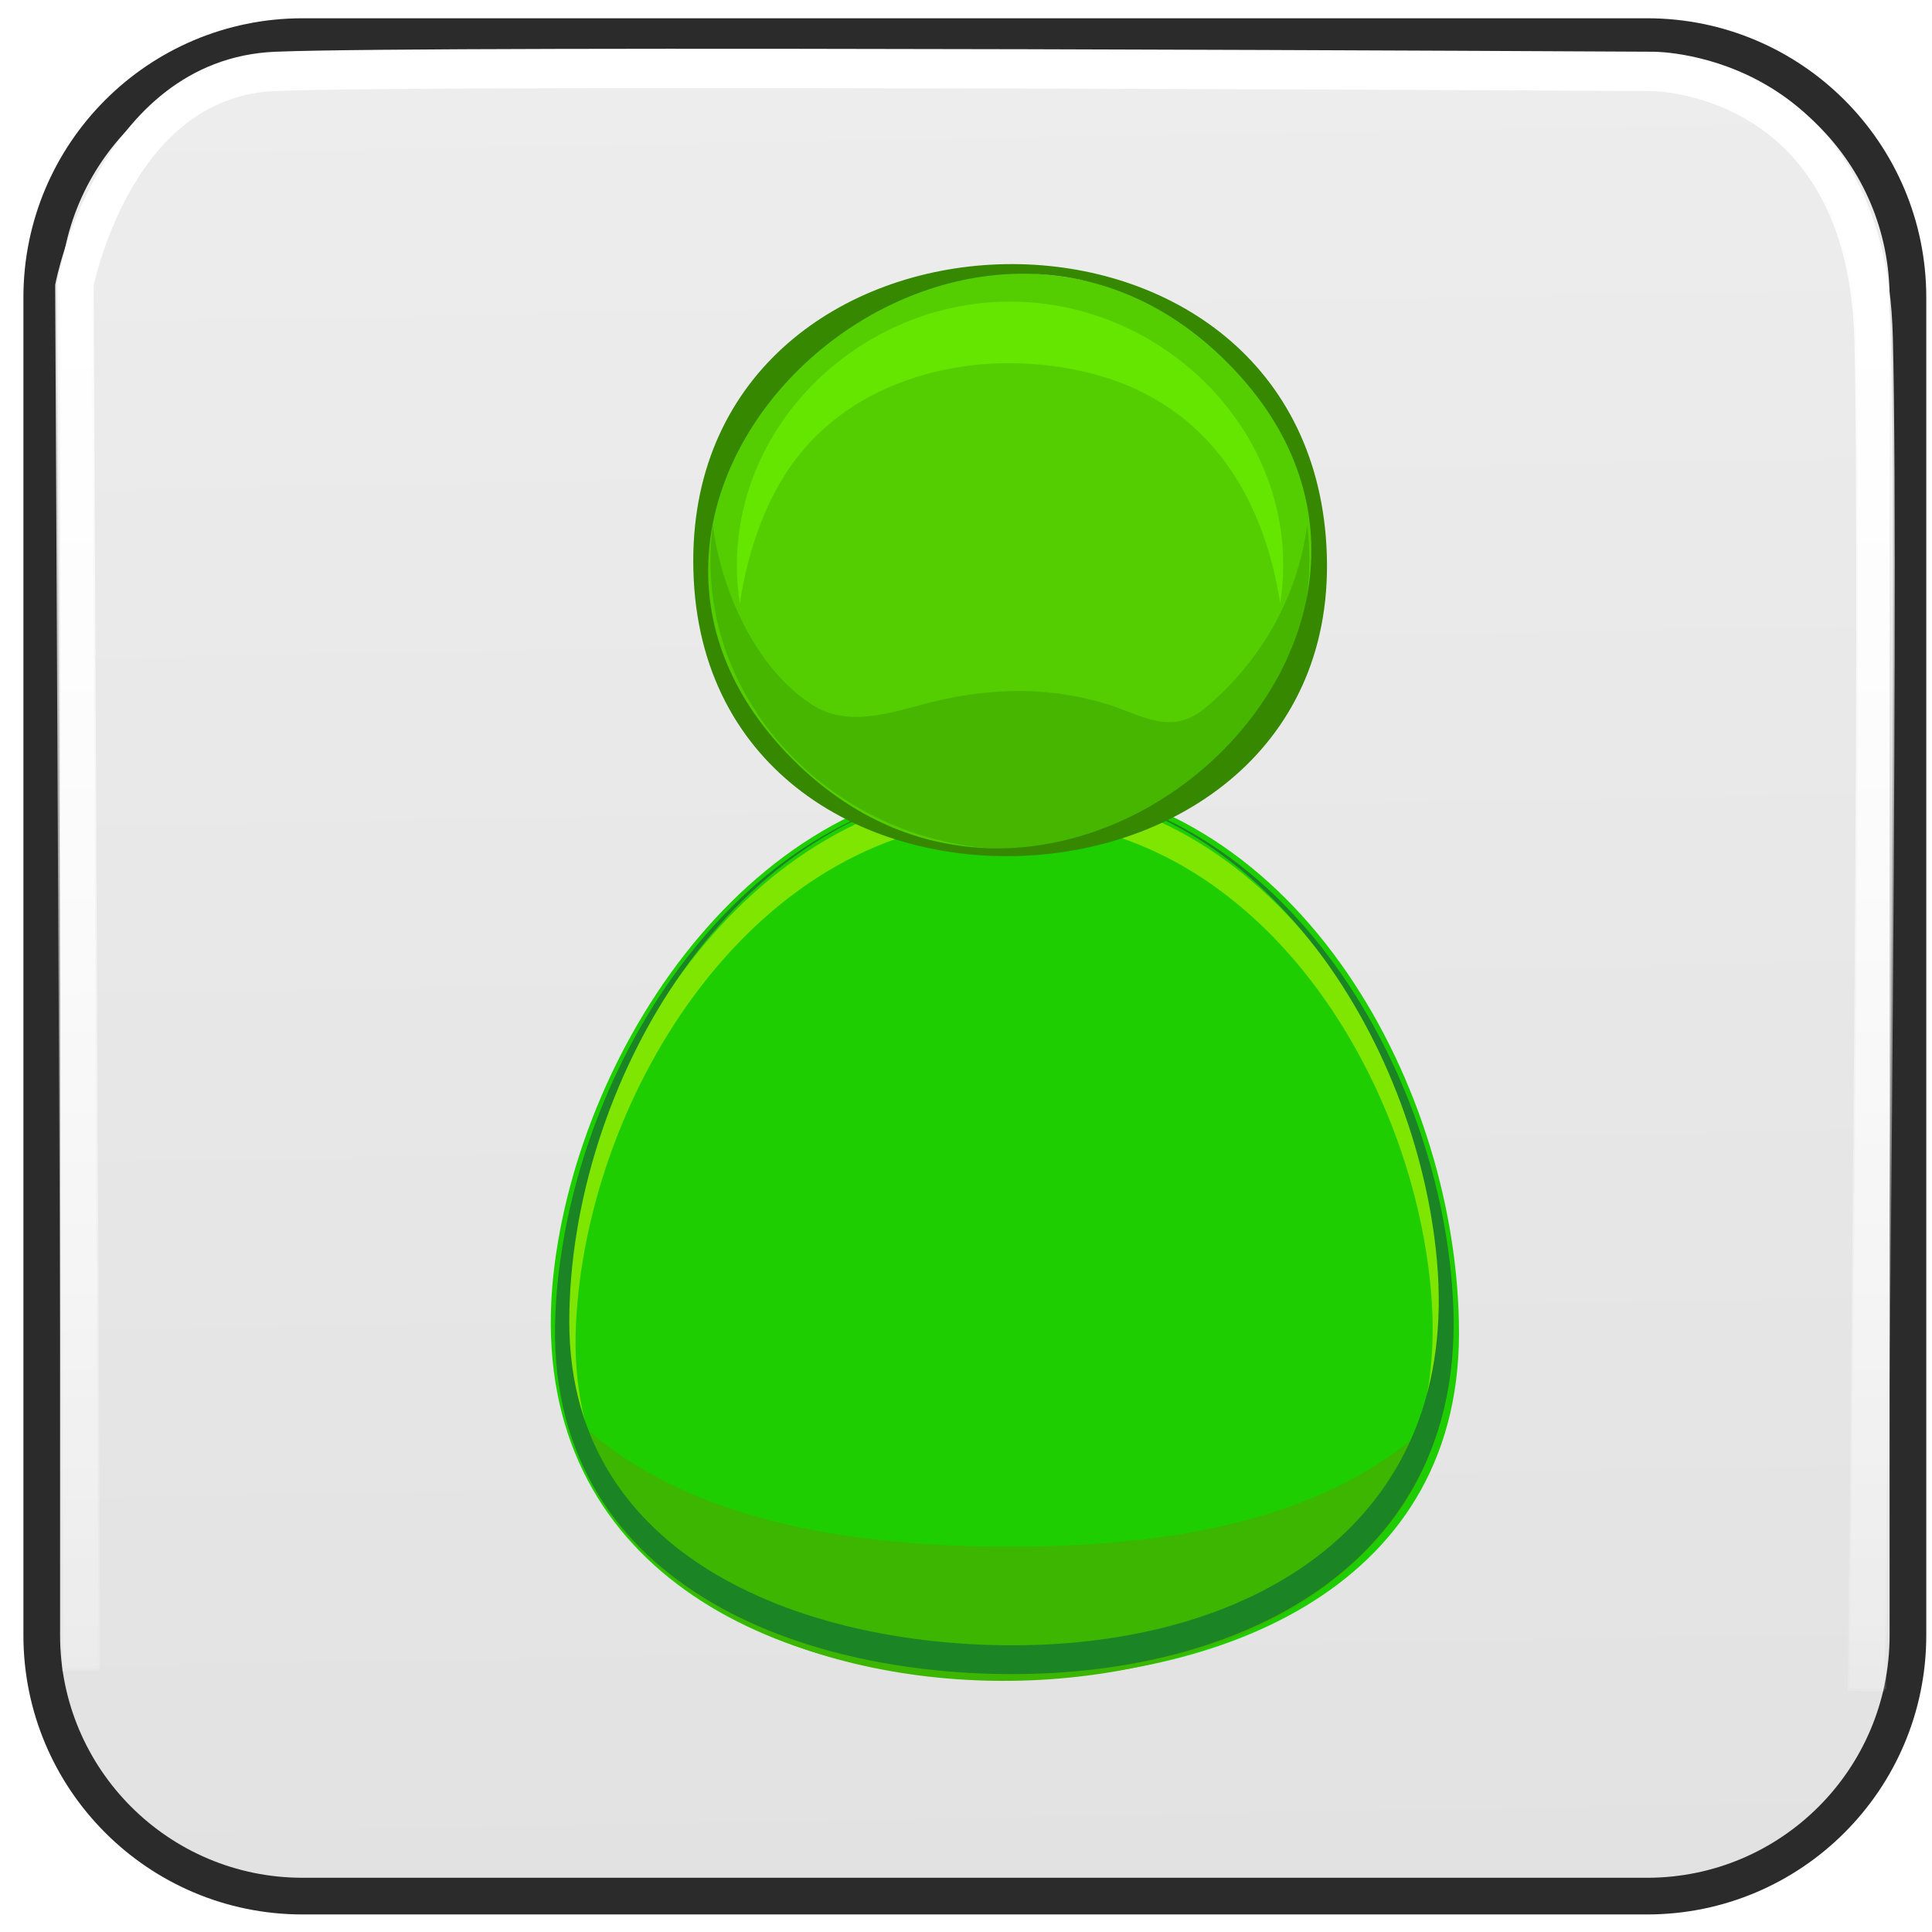
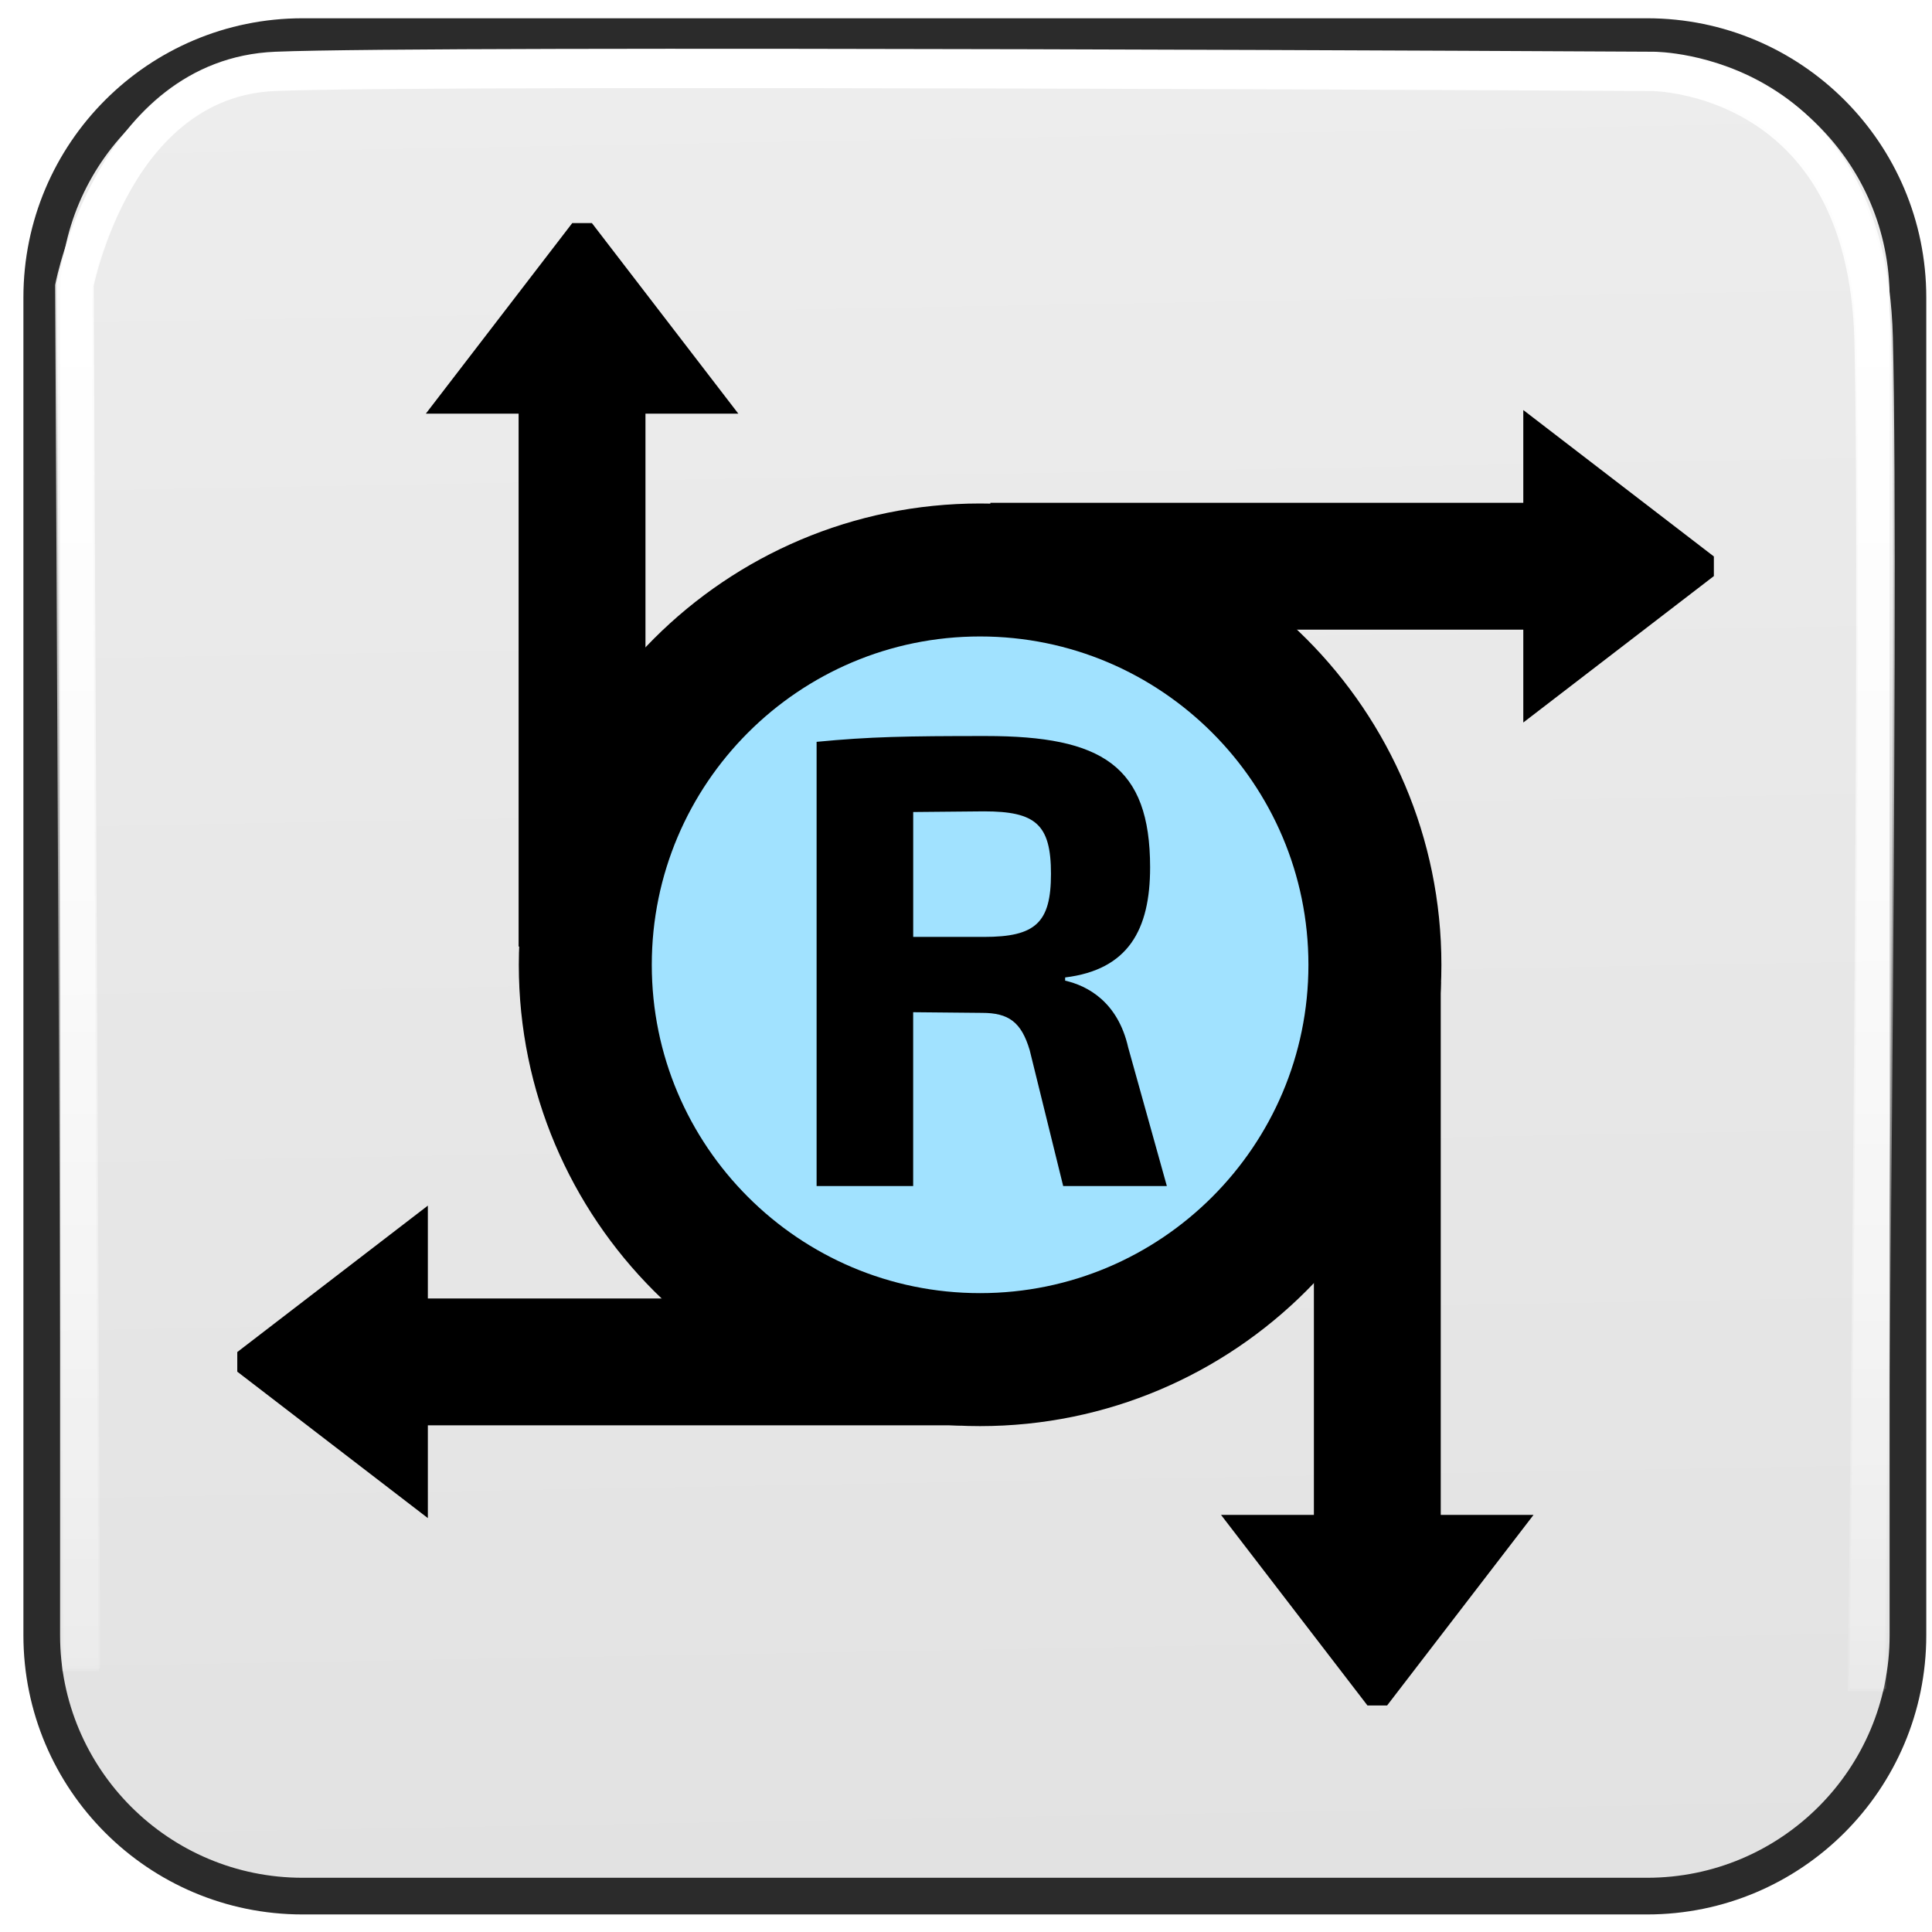
<svg xmlns="http://www.w3.org/2000/svg" xmlns:xlink="http://www.w3.org/1999/xlink" width="52.509" height="52.52" id="svg5160" version="1.0">
  <defs id="defs5162">
    <linearGradient id="linearGradient8810">
      <stop style="stop-color:#dbdbdb;stop-opacity:1" offset="0" id="stop8812" />
      <stop style="stop-color:white;stop-opacity:1;" offset="1" id="stop8814" />
    </linearGradient>
    <linearGradient id="linearGradient13960">
      <stop style="stop-color:white;stop-opacity:1;" offset="0" id="stop13962" />
      <stop style="stop-color:white;stop-opacity:0;" offset="1" id="stop13964" />
    </linearGradient>
    <linearGradient xlink:href="#linearGradient13960" id="linearGradient13966" x1="26.48" y1="1.394" x2="26.48" y2="52.843" gradientUnits="userSpaceOnUse" />
    <linearGradient id="linearGradient13960-1">
      <stop id="stop13962-1" offset="0" style="stop-color:white;stop-opacity:1;" />
      <stop id="stop13964-5" offset="1" style="stop-color:white;stop-opacity:0;" />
    </linearGradient>
    <linearGradient xlink:href="#linearGradient13960-1" id="linearGradient45717" gradientUnits="userSpaceOnUse" x1="26.48" y1="1.394" x2="26.48" y2="52.843" gradientTransform="translate(3.864609,6.087544)" />
    <linearGradient xlink:href="#linearGradient8810" id="linearGradient45721" gradientUnits="userSpaceOnUse" x1="46.592" y1="89.585" x2="43.592" y2="-74.733" gradientTransform="translate(0.04547682,-0.06818501)" />
-     <linearGradient y2="475.244" y1="475.244" x2="-239.247" x1="-240.247" id="XMLID_18_" gradientUnits="userSpaceOnUse" gradientTransform="matrix(0,-90.9165,-90.9165,0,43134.079,-21795.569)">
-       <stop style="stop-color:#FFFFFF" offset="0" id="stop16" />
-       <stop style="stop-color:#0D56AC" offset="1" id="stop18" />
-     </linearGradient>
-     <linearGradient y2="475.246" y1="475.246" x2="-238.871" x1="-240.448" id="XMLID_19_" gradientUnits="userSpaceOnUse" gradientTransform="matrix(0,-90.9165,-90.9165,0,43358.77,-21799.273)">
-       <stop style="stop-color:#D82A2A" offset="0" id="stop23" />
-       <stop style="stop-color:#0B0E1C" offset="1" id="stop25" />
-     </linearGradient>
-     <linearGradient y2="475.246" y1="475.246" x2="-238.877" x1="-240.446" id="XMLID_20_" gradientUnits="userSpaceOnUse" gradientTransform="matrix(0,-90.9165,-90.9165,0,43358.77,-21799.273)">
-       <stop style="stop-color:#FF0000" offset="0" id="stop30" />
-       <stop style="stop-color:#0D0000" offset="1" id="stop32" />
-     </linearGradient>
-     <linearGradient y2="475.247" y1="475.247" x2="-238.875" x1="-240.447" id="XMLID_21_" gradientUnits="userSpaceOnUse" gradientTransform="matrix(0,-90.9165,-90.9165,0,43358.77,-21799.273)">
-       <stop style="stop-color:#970F00" offset="0" id="stop37" />
-       <stop style="stop-color:#080500" offset="1" id="stop39" />
-     </linearGradient>
-     <linearGradient y2="475.246" y1="475.246" x2="-238.878" x1="-240.445" id="XMLID_22_" gradientUnits="userSpaceOnUse" gradientTransform="matrix(0,-90.9165,-90.9165,0,43358.77,-21799.273)">
-       <stop style="stop-color:#B20D0D" offset="0" id="stop44" />
-       <stop style="stop-color:#110409" offset="0.956" id="stop46" />
-       <stop style="stop-color:#090409" offset="1" id="stop48" />
-     </linearGradient>
-     <linearGradient y2="450.48" y1="450.48" x2="-236.653" x1="-238.227" id="XMLID_23_" gradientUnits="userSpaceOnUse" gradientTransform="matrix(-31.0003,63.2508,63.2508,31.0003,-35935.521,1088.571)">
-       <stop style="stop-color:#FFFA5F" offset="0" id="stop65" />
-       <stop style="stop-color:#9F3300" offset="1" id="stop67" />
-     </linearGradient>
-     <linearGradient y2="475.379" y1="475.379" x2="-238.978" x1="-240.478" id="XMLID_24_" gradientUnits="userSpaceOnUse" gradientTransform="matrix(0,-90.91,-90.91,0,43182.791,-21789.594)">
-       <stop style="stop-color:#FFFFFF" offset="0" id="stop76" />
-       <stop style="stop-color:#7F6400" offset="1" id="stop78" />
-     </linearGradient>
-     <linearGradient y2="475.371" y1="475.371" x2="-238.932" x1="-240.504" id="XMLID_25_" gradientUnits="userSpaceOnUse" gradientTransform="matrix(0,-90.91,-90.91,0,43184.393,-21786.539)">
-       <stop style="stop-color:#FFCE00" offset="0" id="stop83" />
-       <stop style="stop-color:#7F5100" offset="1" id="stop85" />
-     </linearGradient>
-     <linearGradient y2="475.371" y1="475.371" x2="-238.934" x1="-240.503" id="XMLID_26_" gradientUnits="userSpaceOnUse" gradientTransform="matrix(0,-90.91,-90.91,0,43112.939,-21783.739)">
-       <stop style="stop-color:#FFE600" offset="0" id="stop90" />
-       <stop style="stop-color:#7F5A00" offset="1" id="stop92" />
-     </linearGradient>
-     <linearGradient y2="475.371" y1="475.371" x2="-238.923" x1="-240.508" id="XMLID_28_" gradientUnits="userSpaceOnUse" gradientTransform="matrix(0,-90.91,-90.91,0,43112.939,-21783.739)">
-       <stop style="stop-color:#C68526" offset="0" id="stop109" />
-       <stop style="stop-color:#633400" offset="1" id="stop111" />
-     </linearGradient>
-     <linearGradient y2="454.832" y1="454.832" x2="-242.537" x1="-244.066" id="XMLID_29_" gradientUnits="userSpaceOnUse" gradientTransform="matrix(0.334,106.6735,106.6735,-0.334,-48467.681,26106.781)">
-       <stop style="stop-color:#FFFA5F" offset="0" id="stop122" />
-       <stop style="stop-color:#9F3300" offset="1" id="stop124" />
-     </linearGradient>
-     <linearGradient y2="475.48" y1="475.48" x2="-238.722" x1="-240.722" id="XMLID_30_" gradientUnits="userSpaceOnUse" gradientTransform="matrix(0,-90.9165,-90.9165,0,43167.001,-21781.484)">
-       <stop style="stop-color:#FFFFFF" offset="0" id="stop139" />
-       <stop style="stop-color:#0D56AC" offset="1" id="stop141" />
-     </linearGradient>
-     <linearGradient y2="475.48" y1="475.48" x2="-239.001" x1="-240.573" id="XMLID_31_" gradientUnits="userSpaceOnUse" gradientTransform="matrix(0,-90.9165,-90.9165,0,43167.001,-21781.484)">
-       <stop style="stop-color:#9CD305" offset="0" id="stop146" />
-       <stop style="stop-color:#084703" offset="1" id="stop148" />
-     </linearGradient>
-     <linearGradient y2="475.48" y1="475.48" x2="-239.003" x1="-240.572" id="XMLID_32_" gradientUnits="userSpaceOnUse" gradientTransform="matrix(0,-90.9165,-90.9165,0,43167.001,-21781.484)">
-       <stop style="stop-color:#C2EF20" offset="0" id="stop153" />
-       <stop style="stop-color:#0A5116" offset="1" id="stop155" />
-     </linearGradient>
-     <linearGradient y2="475.48" y1="475.48" x2="-238.992" x1="-240.577" id="XMLID_33_" gradientUnits="userSpaceOnUse" gradientTransform="matrix(0,-90.9165,-90.9165,0,43167.001,-21781.484)">
-       <stop style="stop-color:#76AA04" offset="0" id="stop162" />
-       <stop style="stop-color:#063903" offset="1" id="stop164" />
-     </linearGradient>
+     <style id="style11376" type="text/css">
+     .str1 {stroke:#373435;stroke-width:0.193}
+     .str0 {stroke:#373435;stroke-width:0.193;stroke-linejoin:bevel}
+     .fil1 {fill:none}
+     .fil7 {fill:#00AFEF}
+     .fil6 {fill:#ED3237}
+     .fil5 {fill:#F58634}
+     .fil8 {fill:#FFF212}
+     .fil2 {fill:#000203}
+     .fil3 {fill:#030101}
+     .fil4 {fill:#030201}
+     .fil0 {fill:#030300}
+    </style>
  </defs>
  <g id="layer1" transform="translate(-3.819132,-6.155729)">
    <rect rx="7.091" style="color:#000000;display:inline;overflow:visible;visibility:visible;fill:url(#linearGradient45721);fill-opacity:1;fill-rule:evenodd;stroke:#2b2b2b;stroke-width:0.997;stroke-linecap:butt;stroke-linejoin:miter;stroke-miterlimit:4;stroke-dasharray:none;stroke-dashoffset:0;stroke-opacity:1;marker:none" id="rect13948-4" width="50.731" height="50.549" x="4.954" y="7.151" ry="7.091" />
    <path style="color:#000000;display:inline;overflow:visible;visibility:visible;fill:none;stroke:url(#linearGradient45717);stroke-width:1;stroke-linecap:butt;stroke-linejoin:miter;stroke-miterlimit:4;stroke-dasharray:none;stroke-dashoffset:0;stroke-opacity:1;marker:none" d="M 6.046,51.517 5.865,13.88 c 0,0 1.091,-5.636 5.455,-5.818 4.364,-0.182 37.455,0 37.455,0 0,0 5.818,0 6,7.273 0.182,7.273 -0.182,36.727 -0.182,36.727" id="path13958-2" />
    <g style="display:inline" id="layer4" transform="translate(-392.7904,328.2799)" />
    <g id="g3039" transform="translate(-840.833,182.2722)" />
    <g id="g3041" transform="translate(-840.833,182.2722)">
      <path style="opacity:1;fill:#71c000;fill-opacity:1;stroke:#71c000;stroke-width:3.379;stroke-linejoin:bevel;stroke-miterlimit:4;stroke-dasharray:none;stroke-opacity:1" d="" id="path3043" />
      <path style="opacity:1;fill:#71c000;fill-opacity:1;stroke:#71c000;stroke-width:3.379;stroke-linejoin:bevel;stroke-miterlimit:4;stroke-dasharray:none;stroke-opacity:1" d="" id="path3045" />
      <path style="opacity:1;fill:#71c000;fill-opacity:1;stroke:#71c000;stroke-width:3.379;stroke-linejoin:bevel;stroke-miterlimit:4;stroke-dasharray:none;stroke-opacity:1" d="" id="path3047" />
    </g>
    <g id="g3049" transform="translate(-840.833,182.2722)" />
    <g id="g3089" transform="translate(-840.833,182.2722)" />
    <g id="g4774" transform="translate(-1426.607,-26.2895)" />
    <g id="layer2" transform="translate(-1426.607,-26.2895)">
      <path style="opacity:1;fill:#71c000;fill-opacity:1;stroke:#71c000;stroke-width:3.379;stroke-linejoin:bevel;stroke-miterlimit:4;stroke-dasharray:none;stroke-opacity:1" d="" id="path3422" />
      <path style="opacity:1;fill:#71c000;fill-opacity:1;stroke:#71c000;stroke-width:3.379;stroke-linejoin:bevel;stroke-miterlimit:4;stroke-dasharray:none;stroke-opacity:1" d="" id="path3426" />
      <path style="opacity:1;fill:#71c000;fill-opacity:1;stroke:#71c000;stroke-width:3.379;stroke-linejoin:bevel;stroke-miterlimit:4;stroke-dasharray:none;stroke-opacity:1" d="" id="path3428" />
    </g>
    <g id="g5777" transform="translate(-1426.607,-26.2895)" />
    <g id="layer5" transform="translate(-1426.607,-26.2895)" />
    <g id="g3192" style="display:inline" transform="translate(-996.7028,556.527)" />
    <path style="color:#000000;display:inline;overflow:visible;visibility:visible;opacity:1;fill:none;fill-opacity:1;fill-rule:evenodd;stroke:url(#linearGradient13966);stroke-width:1;stroke-linecap:butt;stroke-linejoin:miter;stroke-miterlimit:4;stroke-dasharray:none;stroke-dashoffset:0;stroke-opacity:1;marker:none;marker-start:none;marker-mid:none;marker-end:none" d="M 2.182,45.429 2,7.793 c 0,0 1.091,-5.636 5.455,-5.818 4.364,-0.182 37.455,0 37.455,0 0,0 5.818,0 6,7.273 0.182,7.273 -0.182,36.727 -0.182,36.727" id="path13958" transform="translate(3.819132,6.155729)" />
    <g style="display:inline" id="layer4-4" transform="translate(-306.2449,333.4617)" />
    <g id="g3039-5" transform="translate(-754.2875,187.454)" />
    <g id="g3041-7" transform="translate(-754.2875,187.454)">
      <path style="fill:#71c000;fill-opacity:1;stroke:#71c000;stroke-width:3.379;stroke-linejoin:bevel;stroke-miterlimit:4;stroke-dasharray:none;stroke-opacity:1" d="" id="path3043-9" />
      <path style="fill:#71c000;fill-opacity:1;stroke:#71c000;stroke-width:3.379;stroke-linejoin:bevel;stroke-miterlimit:4;stroke-dasharray:none;stroke-opacity:1" d="" id="path3045-8" />
      <path style="fill:#71c000;fill-opacity:1;stroke:#71c000;stroke-width:3.379;stroke-linejoin:bevel;stroke-miterlimit:4;stroke-dasharray:none;stroke-opacity:1" d="" id="path3047-3" />
    </g>
    <g id="g3049-0" transform="translate(-754.2875,187.454)" />
    <g id="g3089-2" transform="translate(-754.2875,187.454)" />
    <g id="g4774-2" transform="translate(-1340.062,-21.10769)" />
    <g id="layer2-3" transform="translate(-1340.062,-21.10769)">
      <path style="fill:#71c000;fill-opacity:1;stroke:#71c000;stroke-width:3.379;stroke-linejoin:bevel;stroke-miterlimit:4;stroke-dasharray:none;stroke-opacity:1" d="" id="path3422-6" />
      <path style="fill:#71c000;fill-opacity:1;stroke:#71c000;stroke-width:3.379;stroke-linejoin:bevel;stroke-miterlimit:4;stroke-dasharray:none;stroke-opacity:1" d="" id="path3426-7" />
      <path style="fill:#71c000;fill-opacity:1;stroke:#71c000;stroke-width:3.379;stroke-linejoin:bevel;stroke-miterlimit:4;stroke-dasharray:none;stroke-opacity:1" d="" id="path3428-1" />
    </g>
    <g id="g5777-5" transform="translate(-1340.062,-21.10769)" />
    <g id="layer5-5" transform="translate(-1340.062,-21.10769)" />
    <g id="g3192-0" style="display:inline" transform="translate(-910.1573,561.7088)" />
    <g style="display:inline" id="g7779" transform="translate(-279.6085,330.9205)" />
    <g id="g7781" transform="translate(-727.6511,184.9128)" />
    <g id="g7783" transform="translate(-727.6511,184.9128)">
      <path style="fill:#71c000;fill-opacity:1;stroke:#71c000;stroke-width:3.379;stroke-linejoin:bevel;stroke-miterlimit:4;stroke-dasharray:none;stroke-opacity:1" d="" id="path7785" />
      <path style="fill:#71c000;fill-opacity:1;stroke:#71c000;stroke-width:3.379;stroke-linejoin:bevel;stroke-miterlimit:4;stroke-dasharray:none;stroke-opacity:1" d="" id="path7787" />
      <path style="fill:#71c000;fill-opacity:1;stroke:#71c000;stroke-width:3.379;stroke-linejoin:bevel;stroke-miterlimit:4;stroke-dasharray:none;stroke-opacity:1" d="" id="path7789" />
    </g>
    <g id="g7791" transform="translate(-727.6511,184.9128)" />
    <g id="g7793" transform="translate(-727.6511,184.9128)" />
    <g id="g7795" transform="translate(-1313.425,-23.64891)" />
    <g id="g7797" transform="translate(-1313.425,-23.64891)">
      <path style="fill:#71c000;fill-opacity:1;stroke:#71c000;stroke-width:3.379;stroke-linejoin:bevel;stroke-miterlimit:4;stroke-dasharray:none;stroke-opacity:1" d="" id="path7799" />
      <path style="fill:#71c000;fill-opacity:1;stroke:#71c000;stroke-width:3.379;stroke-linejoin:bevel;stroke-miterlimit:4;stroke-dasharray:none;stroke-opacity:1" d="" id="path7801" />
      <path style="fill:#71c000;fill-opacity:1;stroke:#71c000;stroke-width:3.379;stroke-linejoin:bevel;stroke-miterlimit:4;stroke-dasharray:none;stroke-opacity:1" d="" id="path7803" />
    </g>
    <g id="g7805" transform="translate(-1313.425,-23.64891)" />
    <g id="g7807" transform="translate(-1313.425,-23.64891)" />
    <g id="g7811" style="display:inline" transform="translate(-883.5209,559.1676)" />
    <g style="display:inline" id="g7578" transform="translate(-342.5818,331.0791)" />
    <g id="g7580" transform="translate(-790.6244,185.0714)" />
    <g id="g7582" transform="translate(-790.6244,185.0714)">
      <path style="fill:#71c000;fill-opacity:1;stroke:#71c000;stroke-width:3.379;stroke-linejoin:bevel;stroke-miterlimit:4;stroke-dasharray:none;stroke-opacity:1" d="" id="path7584" />
      <path style="fill:#71c000;fill-opacity:1;stroke:#71c000;stroke-width:3.379;stroke-linejoin:bevel;stroke-miterlimit:4;stroke-dasharray:none;stroke-opacity:1" d="" id="path7586" />
      <path style="fill:#71c000;fill-opacity:1;stroke:#71c000;stroke-width:3.379;stroke-linejoin:bevel;stroke-miterlimit:4;stroke-dasharray:none;stroke-opacity:1" d="" id="path7588" />
    </g>
    <g id="g7590" transform="translate(-790.6244,185.0714)" />
    <g id="g7592" transform="translate(-790.6244,185.0714)" />
    <g id="g7594" transform="translate(-1376.398,-23.49028)" />
    <g id="g7596" transform="translate(-1376.398,-23.49028)">
      <path style="fill:#71c000;fill-opacity:1;stroke:#71c000;stroke-width:3.379;stroke-linejoin:bevel;stroke-miterlimit:4;stroke-dasharray:none;stroke-opacity:1" d="" id="path7598" />
      <path style="fill:#71c000;fill-opacity:1;stroke:#71c000;stroke-width:3.379;stroke-linejoin:bevel;stroke-miterlimit:4;stroke-dasharray:none;stroke-opacity:1" d="" id="path7600" />
      <path style="fill:#71c000;fill-opacity:1;stroke:#71c000;stroke-width:3.379;stroke-linejoin:bevel;stroke-miterlimit:4;stroke-dasharray:none;stroke-opacity:1" d="" id="path7602" />
    </g>
    <g id="g7604" transform="translate(-1376.398,-23.49028)" />
    <g id="g7606" transform="translate(-1376.398,-23.49028)" />
    <g id="g7610" style="display:inline" transform="translate(-946.494,559.3262)" />
-     <path d="m 43.481,42.396 c 0,7.102 -6.847,9.573 -12.935,9.395 -6.82,-0.199 -12.621,-3.811 -11.647,-11.286 0.829,-6.365 5.88,-13.615 13.007,-13.155 7.283,0.472 11.575,8.457 11.575,15.046" id="path60" style="fill:#1fce00;fill-opacity:1" />
-     <path d="m 31.284,27.605 c -6.929,0 -11.617,7.268 -12.18,13.515 -0.66,7.332 5.652,10.406 12.127,10.406 -5.854,0 -12.071,-2.633 -11.754,-9.378 0.292,-6.236 4.87,-13.713 11.801,-13.713 6.633,0 10.915,6.838 11.44,12.802 0.625,7.106 -5.05,10.289 -11.476,10.289 6.217,0 12.243,-2.905 11.943,-9.909 C 42.91,35.208 38.438,27.605 31.284,27.605" id="path62" style="fill:#7ee600;fill-opacity:1" />
-     <path d="m 31.265,48.201 c -4.118,0 -9.091,-0.616 -12.093,-3.768 1.983,9.868 21.78,9.885 23.862,0.069 -2.914,3.1 -7.746,3.699 -11.768,3.699" id="path71" style="fill:#3cb600;fill-opacity:1" />
-     <path d="m 31.284,27.47 c 6.723,0 11.067,6.93 11.599,12.975 0.606,6.883 -4.642,10.242 -10.97,10.428 -5.651,0.166 -12.618,-2.042 -12.618,-8.784 0,-6.372 4.388,-14.117 11.371,-14.599 -6.965,0.469 -11.46,7.993 -11.749,14.366 -0.334,7.356 6.722,9.978 13,9.8 6.107,-0.174 11.698,-3.247 11.408,-10.017 -0.278,-6.483 -4.807,-14.17 -12.041,-14.17" id="path73" style="fill:#1b8526;fill-opacity:1" />
-     <path d="m 39.654,21.402 c 0,10.44 -16.757,10.44 -16.757,0 0,-10.44 16.757,-10.44 16.757,0" id="path115" style="fill:#54ce00;fill-opacity:1" />
-     <path d="m 25.657,18.381 c 1.867,-2.191 5.092,-2.76 7.791,-2.084 3.099,0.775 4.701,3.224 5.173,6.26 0.681,-4.391 -3.013,-8.202 -7.345,-8.202 -4.344,0 -8.013,3.813 -7.346,8.206 0.226,-1.473 0.746,-3.031 1.727,-4.179" id="path117" style="fill:#64e600;fill-opacity:1" />
-     <path d="m 36.582,25.401 c -0.747,0.619 -1.376,0.382 -2.194,0.065 -1.61,-0.624 -3.324,-0.658 -4.999,-0.282 -1.091,0.244 -2.4,0.81 -3.455,0.153 -1.566,-0.976 -2.513,-3.144 -2.737,-4.901 -0.658,5.025 3.843,9.157 8.745,8.774 4.428,-0.347 7.975,-4.288 7.411,-8.775 -0.251,1.939 -1.271,3.721 -2.771,4.967" id="path119" style="fill:#46b600;fill-opacity:1" />
-     <path d="m 22.665,21.402 c 0,11.176 18.089,10.427 17.196,-0.646 -0.829,-10.282 -17.196,-9.704 -17.196,0.646 m 2.85,5.539 C 17.929,19.641 29.755,8.864 37.033,15.864 44.578,23.121 32.842,33.976 25.515,26.941" id="path126" style="fill:#358800;fill-opacity:1" />
+     <g style="display:inline" id="layer4-6" transform="matrix(2.462884,0,0,2.462985,-881.8198,848.2723)" />
+     <g id="g3039-4" transform="matrix(2.462884,0,0,2.462985,-1985.297,488.6575)" />
+     <g id="g3041-9" transform="matrix(2.462884,0,0,2.462985,-1985.297,488.6575)">
+       <path style="opacity:1;fill:#71c000;fill-opacity:1;stroke:#71c000;stroke-width:1.372;stroke-linejoin:bevel;stroke-miterlimit:4;stroke-dasharray:none;stroke-opacity:1" d="" id="path3043-3" />
+       <path style="opacity:1;fill:#71c000;fill-opacity:1;stroke:#71c000;stroke-width:1.372;stroke-linejoin:bevel;stroke-miterlimit:4;stroke-dasharray:none;stroke-opacity:1" d="" id="path3045-7" />
+       <path style="opacity:1;fill:#71c000;fill-opacity:1;stroke:#71c000;stroke-width:1.372;stroke-linejoin:bevel;stroke-miterlimit:4;stroke-dasharray:none;stroke-opacity:1" d="" id="path3047-36" />
+     </g>
+     <g id="g3049-3" transform="matrix(2.462884,0,0,2.462985,-1985.297,488.6575)" />
+     <g id="g3089-9" transform="matrix(2.462884,0,0,2.462985,-1985.297,488.6575)" />
+     <g id="g4774-0" transform="matrix(2.462884,0,0,2.462985,-3427.99,-25.0268)" />
+     <g id="layer2-8" transform="matrix(2.462884,0,0,2.462985,-3427.99,-25.0268)">
+       <path style="opacity:1;fill:#71c000;fill-opacity:1;stroke:#71c000;stroke-width:1.372;stroke-linejoin:bevel;stroke-miterlimit:4;stroke-dasharray:none;stroke-opacity:1" d="" id="path3422-4" />
+       <path style="opacity:1;fill:#71c000;fill-opacity:1;stroke:#71c000;stroke-width:1.372;stroke-linejoin:bevel;stroke-miterlimit:4;stroke-dasharray:none;stroke-opacity:1" d="" id="path3426-2" />
+       <path style="opacity:1;fill:#71c000;fill-opacity:1;stroke:#71c000;stroke-width:1.372;stroke-linejoin:bevel;stroke-miterlimit:4;stroke-dasharray:none;stroke-opacity:1" d="" id="path3428-12" />
+     </g>
+     <g id="g5777-4" transform="matrix(2.462884,0,0,2.462985,-3427.99,-25.0268)" />
+     <g id="layer5-3" transform="matrix(2.462884,0,0,2.462985,-3427.99,-25.0268)" />
+     <g id="g3192-9" style="display:inline" transform="matrix(2.462884,0,0,2.462985,-2369.186,1410.441)" />
+     <g style="display:inline" id="layer4-4-1" transform="matrix(2.462884,0,0,2.462985,-668.6683,861.035)" />
+     <g id="g3039-5-5" transform="matrix(2.462884,0,0,2.462985,-1772.145,501.4203)" />
+     <g id="g3041-7-6" transform="matrix(2.462884,0,0,2.462985,-1772.145,501.4203)">
+       <path style="fill:#71c000;fill-opacity:1;stroke:#71c000;stroke-width:1.372;stroke-linejoin:bevel;stroke-miterlimit:4;stroke-dasharray:none;stroke-opacity:1" d="" id="path3043-9-3" />
+       <path style="fill:#71c000;fill-opacity:1;stroke:#71c000;stroke-width:1.372;stroke-linejoin:bevel;stroke-miterlimit:4;stroke-dasharray:none;stroke-opacity:1" d="" id="path3045-8-3" />
+       <path style="fill:#71c000;fill-opacity:1;stroke:#71c000;stroke-width:1.372;stroke-linejoin:bevel;stroke-miterlimit:4;stroke-dasharray:none;stroke-opacity:1" d="" id="path3047-3-5" />
+     </g>
+     <g id="g3049-0-6" transform="matrix(2.462884,0,0,2.462985,-1772.145,501.4203)" />
+     <g id="g3089-2-8" transform="matrix(2.462884,0,0,2.462985,-1772.145,501.4203)" />
+     <g id="g4774-2-2" transform="matrix(2.462884,0,0,2.462985,-3214.838,-12.26407)" />
+     <g id="layer2-3-7" transform="matrix(2.462884,0,0,2.462985,-3214.838,-12.26407)">
+       <path style="fill:#71c000;fill-opacity:1;stroke:#71c000;stroke-width:1.372;stroke-linejoin:bevel;stroke-miterlimit:4;stroke-dasharray:none;stroke-opacity:1" d="" id="path3422-6-6" />
+       <path style="fill:#71c000;fill-opacity:1;stroke:#71c000;stroke-width:1.372;stroke-linejoin:bevel;stroke-miterlimit:4;stroke-dasharray:none;stroke-opacity:1" d="" id="path3426-7-8" />
+       <path style="fill:#71c000;fill-opacity:1;stroke:#71c000;stroke-width:1.372;stroke-linejoin:bevel;stroke-miterlimit:4;stroke-dasharray:none;stroke-opacity:1" d="" id="path3428-1-1" />
+     </g>
+     <g id="g5777-5-6" transform="matrix(2.462884,0,0,2.462985,-3214.838,-12.26407)" />
+     <g id="layer5-5-3" transform="matrix(2.462884,0,0,2.462985,-3214.838,-12.26407)" />
+     <g id="g3192-0-5" style="display:inline" transform="matrix(2.462884,0,0,2.462985,-2156.034,1423.204)" />
+     <g style="display:inline" id="g7779-8" transform="matrix(2.462884,0,0,2.462985,-603.0658,854.776)" />
+     <g id="g7781-2" transform="matrix(2.462884,0,0,2.462985,-1706.543,495.1613)" />
+     <g id="g7783-3" transform="matrix(2.462884,0,0,2.462985,-1706.543,495.1613)">
+       <path style="fill:#71c000;fill-opacity:1;stroke:#71c000;stroke-width:1.372;stroke-linejoin:bevel;stroke-miterlimit:4;stroke-dasharray:none;stroke-opacity:1" d="" id="path7785-7" />
+       <path style="fill:#71c000;fill-opacity:1;stroke:#71c000;stroke-width:1.372;stroke-linejoin:bevel;stroke-miterlimit:4;stroke-dasharray:none;stroke-opacity:1" d="" id="path7787-6" />
+       <path style="fill:#71c000;fill-opacity:1;stroke:#71c000;stroke-width:1.372;stroke-linejoin:bevel;stroke-miterlimit:4;stroke-dasharray:none;stroke-opacity:1" d="" id="path7789-5" />
+     </g>
+     <g id="g7791-1" transform="matrix(2.462884,0,0,2.462985,-1706.543,495.1613)" />
+     <g id="g7793-6" transform="matrix(2.462884,0,0,2.462985,-1706.543,495.1613)" />
+     <g id="g7795-2" transform="matrix(2.462884,0,0,2.462985,-3149.236,-18.52307)" />
+     <g id="g7797-0" transform="matrix(2.462884,0,0,2.462985,-3149.236,-18.52307)">
+       <path style="fill:#71c000;fill-opacity:1;stroke:#71c000;stroke-width:1.372;stroke-linejoin:bevel;stroke-miterlimit:4;stroke-dasharray:none;stroke-opacity:1" d="" id="path7799-4" />
+       <path style="fill:#71c000;fill-opacity:1;stroke:#71c000;stroke-width:1.372;stroke-linejoin:bevel;stroke-miterlimit:4;stroke-dasharray:none;stroke-opacity:1" d="" id="path7801-5" />
+       <path style="fill:#71c000;fill-opacity:1;stroke:#71c000;stroke-width:1.372;stroke-linejoin:bevel;stroke-miterlimit:4;stroke-dasharray:none;stroke-opacity:1" d="" id="path7803-3" />
+     </g>
+     <g id="g7805-5" transform="matrix(2.462884,0,0,2.462985,-3149.236,-18.52307)" />
+     <g id="g7807-6" transform="matrix(2.462884,0,0,2.462985,-3149.236,-18.52307)" />
+     <g id="g7811-2" style="display:inline" transform="matrix(2.462884,0,0,2.462985,-2090.432,1416.945)" />
+     <g style="display:inline" id="g7578-5" transform="matrix(2.462884,0,0,2.462985,-758.1617,855.1667)" />
+     <g id="g7580-2" transform="matrix(2.462884,0,0,2.462985,-1861.639,495.5519)" />
+     <g id="g7582-1" transform="matrix(2.462884,0,0,2.462985,-1861.639,495.5519)">
+       <path style="fill:#71c000;fill-opacity:1;stroke:#71c000;stroke-width:1.372;stroke-linejoin:bevel;stroke-miterlimit:4;stroke-dasharray:none;stroke-opacity:1" d="" id="path7584-1" />
+       <path style="fill:#71c000;fill-opacity:1;stroke:#71c000;stroke-width:1.372;stroke-linejoin:bevel;stroke-miterlimit:4;stroke-dasharray:none;stroke-opacity:1" d="" id="path7586-6" />
+       <path style="fill:#71c000;fill-opacity:1;stroke:#71c000;stroke-width:1.372;stroke-linejoin:bevel;stroke-miterlimit:4;stroke-dasharray:none;stroke-opacity:1" d="" id="path7588-5" />
+     </g>
+     <g id="g7590-9" transform="matrix(2.462884,0,0,2.462985,-1861.639,495.5519)" />
+     <g id="g7592-4" transform="matrix(2.462884,0,0,2.462985,-1861.639,495.5519)" />
+     <g id="g7594-9" transform="matrix(2.462884,0,0,2.462985,-3304.331,-18.13237)" />
+     <g id="g7596-8" transform="matrix(2.462884,0,0,2.462985,-3304.331,-18.13237)">
+       <path style="fill:#71c000;fill-opacity:1;stroke:#71c000;stroke-width:1.372;stroke-linejoin:bevel;stroke-miterlimit:4;stroke-dasharray:none;stroke-opacity:1" d="" id="path7598-1" />
+       <path style="fill:#71c000;fill-opacity:1;stroke:#71c000;stroke-width:1.372;stroke-linejoin:bevel;stroke-miterlimit:4;stroke-dasharray:none;stroke-opacity:1" d="" id="path7600-8" />
+       <path style="fill:#71c000;fill-opacity:1;stroke:#71c000;stroke-width:1.372;stroke-linejoin:bevel;stroke-miterlimit:4;stroke-dasharray:none;stroke-opacity:1" d="" id="path7602-7" />
+     </g>
+     <g id="g7604-6" transform="matrix(2.462884,0,0,2.462985,-3304.331,-18.13237)" />
+     <g id="g7606-2" transform="matrix(2.462884,0,0,2.462985,-3304.331,-18.13237)" />
+     <g id="g7610-2" style="display:inline" transform="matrix(2.462884,0,0,2.462985,-2245.527,1417.336)" />
+     <path style="opacity:1;fill:#a1e2ff;fill-opacity:1;stroke:#000000;stroke-width:3.615;stroke-miterlimit:4;stroke-dasharray:none;stroke-opacity:1" d="m 30.461,21.65 c -5.924,0 -10.731,4.809 -10.731,10.734 0,5.924 4.807,10.732 10.731,10.732 5.924,10e-7 10.734,-4.807 10.734,-10.732 0,-5.924 -4.809,-10.734 -10.734,-10.734 z" id="path2252-7" />
+     <g id="g4844" transform="matrix(2.171514,0,0,1.633232,-43.11359,-31.46096)">
+       <path style="color:#000000;font-style:normal;font-variant:normal;font-weight:normal;font-stretch:normal;font-size:medium;line-height:normal;font-family:sans-serif;text-indent:0;text-align:start;text-decoration:none;text-decoration-line:none;text-decoration-style:solid;text-decoration-color:#000000;letter-spacing:normal;word-spacing:normal;text-transform:none;direction:ltr;block-progression:tb;writing-mode:lr-tb;baseline-shift:baseline;text-anchor:start;white-space:normal;clip-rule:nonzero;display:inline;overflow:visible;visibility:visible;opacity:1;isolation:auto;mix-blend-mode:normal;color-interpolation:sRGB;color-interpolation-filters:linearRGB;solid-color:#000000;solid-opacity:1;fill:#000000;fill-opacity:1;fill-rule:evenodd;stroke:none;stroke-width:1.588;stroke-linecap:butt;stroke-linejoin:miter;stroke-miterlimit:4;stroke-dasharray:none;stroke-dashoffset:0;stroke-opacity:1;color-rendering:auto;image-rendering:auto;shape-rendering:auto;text-rendering:auto;enable-background:accumulate" d="m 38.061,39.377 0,9.998 1.588,0 0,-9.998 -1.588,0 z" id="path4576" />
+       <path style="fill:#000000;fill-opacity:1;fill-rule:evenodd;stroke:#000000;stroke-width:0.318pt;stroke-opacity:1" d="m 38.854,51.207 -1.588,-2.748 3.177,0 -1.588,2.748 z" id="path4850" />
+     </g>
+     <g id="g4844-6" transform="matrix(0,2.171514,-1.633232,0,94.24857,-41.19619)">
+       <path style="color:#000000;font-style:normal;font-variant:normal;font-weight:normal;font-stretch:normal;font-size:medium;line-height:normal;font-family:sans-serif;text-indent:0;text-align:start;text-decoration:none;text-decoration-line:none;text-decoration-style:solid;text-decoration-color:#000000;letter-spacing:normal;word-spacing:normal;text-transform:none;direction:ltr;block-progression:tb;writing-mode:lr-tb;baseline-shift:baseline;text-anchor:start;white-space:normal;clip-rule:nonzero;display:inline;overflow:visible;visibility:visible;opacity:1;isolation:auto;mix-blend-mode:normal;color-interpolation:sRGB;color-interpolation-filters:linearRGB;solid-color:#000000;solid-opacity:1;fill:#000000;fill-opacity:1;fill-rule:evenodd;stroke:none;stroke-width:1.588;stroke-linecap:butt;stroke-linejoin:miter;stroke-miterlimit:4;stroke-dasharray:none;stroke-dashoffset:0;stroke-opacity:1;color-rendering:auto;image-rendering:auto;shape-rendering:auto;text-rendering:auto;enable-background:accumulate" d="m 38.061,39.377 0,9.998 1.588,0 0,-9.998 -1.588,0 z" id="path4576-5" />
+       <path style="fill:#000000;fill-opacity:1;fill-rule:evenodd;stroke:#000000;stroke-width:0.318pt;stroke-opacity:1" d="m 38.854,51.207 -1.588,-2.748 3.177,0 -1.588,2.748 z" id="path4850-8" />
+     </g>
+     <g id="g4844-6-9" transform="matrix(-2.171514,0,0,-1.633232,104.0156,96.1988)">
+       <path style="color:#000000;font-style:normal;font-variant:normal;font-weight:normal;font-stretch:normal;font-size:medium;line-height:normal;font-family:sans-serif;text-indent:0;text-align:start;text-decoration:none;text-decoration-line:none;text-decoration-style:solid;text-decoration-color:#000000;letter-spacing:normal;word-spacing:normal;text-transform:none;direction:ltr;block-progression:tb;writing-mode:lr-tb;baseline-shift:baseline;text-anchor:start;white-space:normal;clip-rule:nonzero;display:inline;overflow:visible;visibility:visible;opacity:1;isolation:auto;mix-blend-mode:normal;color-interpolation:sRGB;color-interpolation-filters:linearRGB;solid-color:#000000;solid-opacity:1;fill:#000000;fill-opacity:1;fill-rule:evenodd;stroke:none;stroke-width:1.588;stroke-linecap:butt;stroke-linejoin:miter;stroke-miterlimit:4;stroke-dasharray:none;stroke-dashoffset:0;stroke-opacity:1;color-rendering:auto;image-rendering:auto;shape-rendering:auto;text-rendering:auto;enable-background:accumulate" d="m 38.061,39.377 0,9.998 1.588,0 0,-9.998 -1.588,0 z" id="path4576-5-7" />
+       <path style="fill:#000000;fill-opacity:1;fill-rule:evenodd;stroke:#000000;stroke-width:0.318pt;stroke-opacity:1" d="m 38.854,51.207 -1.588,-2.748 3.177,0 -1.588,2.748 z" id="path4850-8-0" />
+     </g>
+     <g id="g4844-6-9-4" transform="matrix(0,-2.171514,1.633232,0,-33.56981,105.9226)">
+       <path style="color:#000000;font-style:normal;font-variant:normal;font-weight:normal;font-stretch:normal;font-size:medium;line-height:normal;font-family:sans-serif;text-indent:0;text-align:start;text-decoration:none;text-decoration-line:none;text-decoration-style:solid;text-decoration-color:#000000;letter-spacing:normal;word-spacing:normal;text-transform:none;direction:ltr;block-progression:tb;writing-mode:lr-tb;baseline-shift:baseline;text-anchor:start;white-space:normal;clip-rule:nonzero;display:inline;overflow:visible;visibility:visible;opacity:1;isolation:auto;mix-blend-mode:normal;color-interpolation:sRGB;color-interpolation-filters:linearRGB;solid-color:#000000;solid-opacity:1;fill:#000000;fill-opacity:1;fill-rule:evenodd;stroke:none;stroke-width:1.588;stroke-linecap:butt;stroke-linejoin:miter;stroke-miterlimit:4;stroke-dasharray:none;stroke-dashoffset:0;stroke-opacity:1;color-rendering:auto;image-rendering:auto;shape-rendering:auto;text-rendering:auto;enable-background:accumulate" d="m 38.061,39.377 0,9.998 1.588,0 0,-9.998 -1.588,0 z" id="path4576-5-7-6" />
+       <path style="fill:#000000;fill-opacity:1;fill-rule:evenodd;stroke:#000000;stroke-width:0.318pt;stroke-opacity:1" d="m 38.854,51.207 -1.588,-2.748 3.177,0 -1.588,2.748 z" id="path4850-8-0-6" />
+     </g>
+     <g style="font-style:normal;font-variant:normal;font-weight:bold;font-stretch:normal;font-size:17.5px;line-height:100%;font-family:Greenbone;-inkscape-font-specification:'Greenbone Bold';text-align:start;letter-spacing:0px;word-spacing:0px;writing-mode:lr-tb;text-anchor:start;fill:#000000;fill-opacity:1;stroke:none;stroke-width:1px;stroke-linecap:butt;stroke-linejoin:miter;stroke-opacity:1" id="text4507">
+       <path d="m 35.539,38.397 -1.05,-3.763 c -0.28,-1.242 -1.103,-1.68 -1.715,-1.82 l 0,-0.087 c 1.715,-0.21 2.31,-1.295 2.31,-2.993 0,-2.765 -1.312,-3.57 -4.463,-3.57 -2.17,0 -3.15,0.018 -4.603,0.158 l 0,12.075 2.625,0 0,-4.725 1.873,0.018 c 0.718,0 1.067,0.245 1.295,1.015 l 0.91,3.692 2.817,0 z m -6.895,-6.772 0,-3.395 1.925,-0.018 c 1.4,0 1.82,0.35 1.82,1.698 0,1.33 -0.42,1.715 -1.82,1.715 l -1.925,0 z" style="" id="path4525" />
+     </g>
  </g>
</svg>
